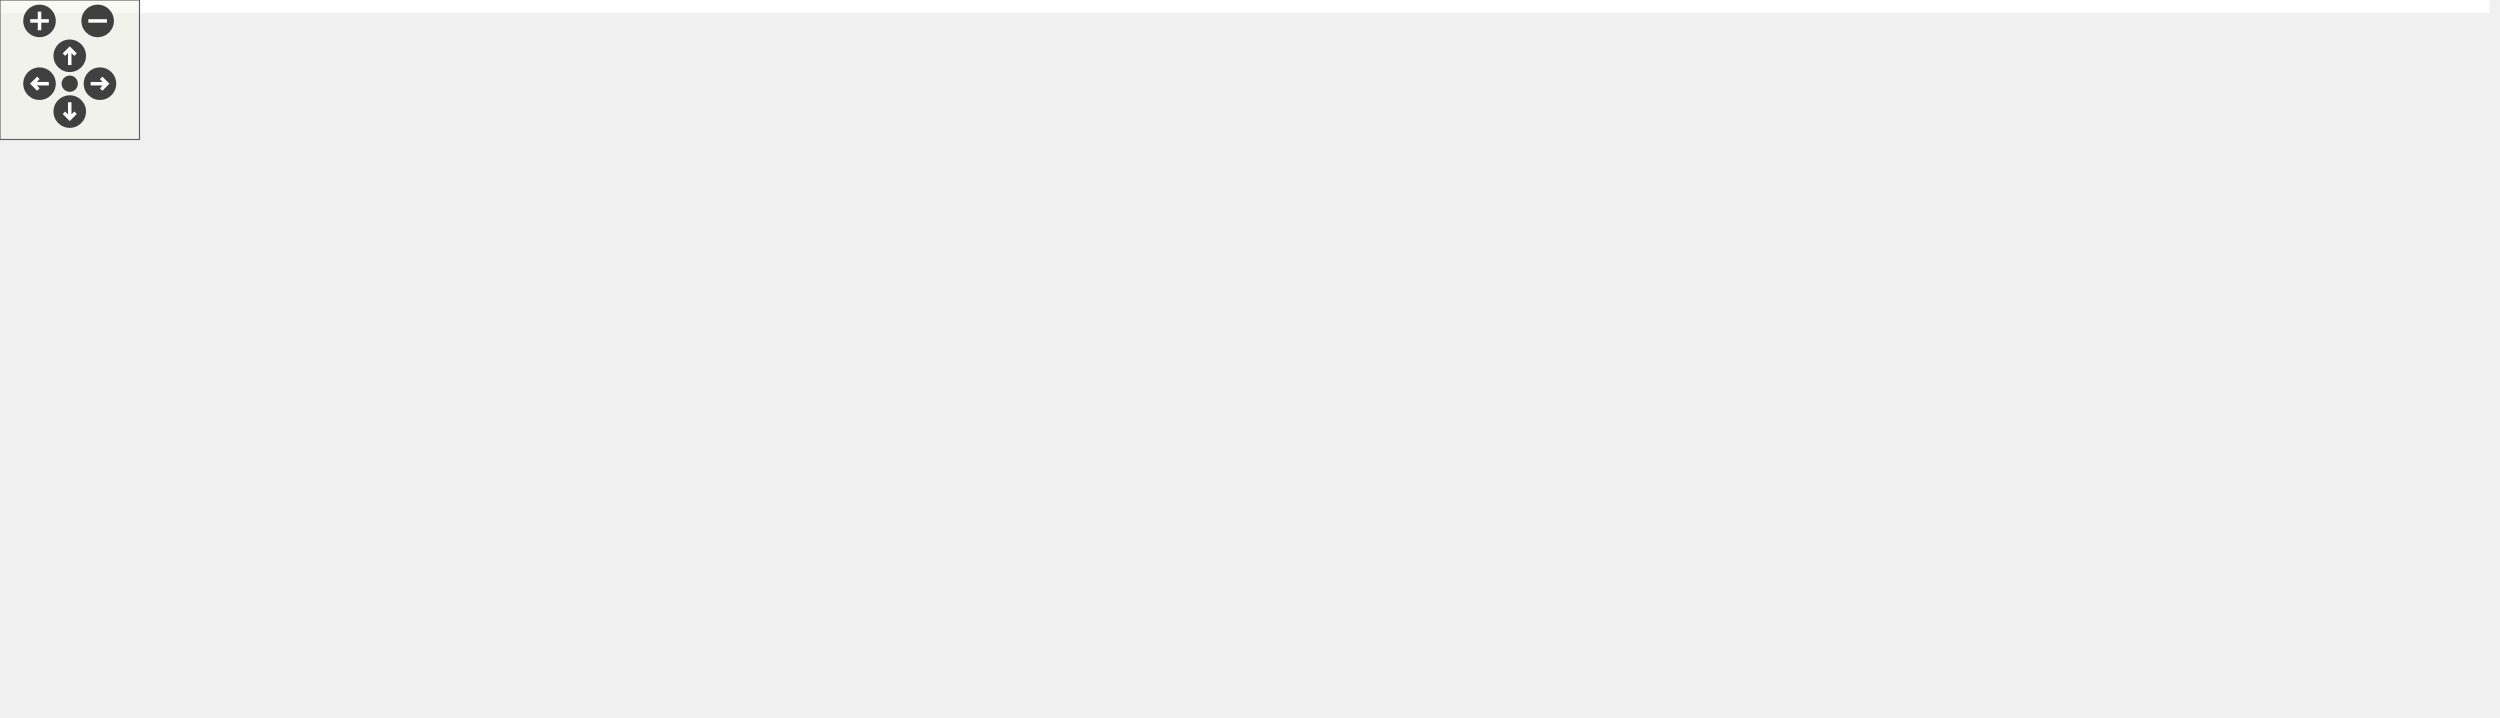
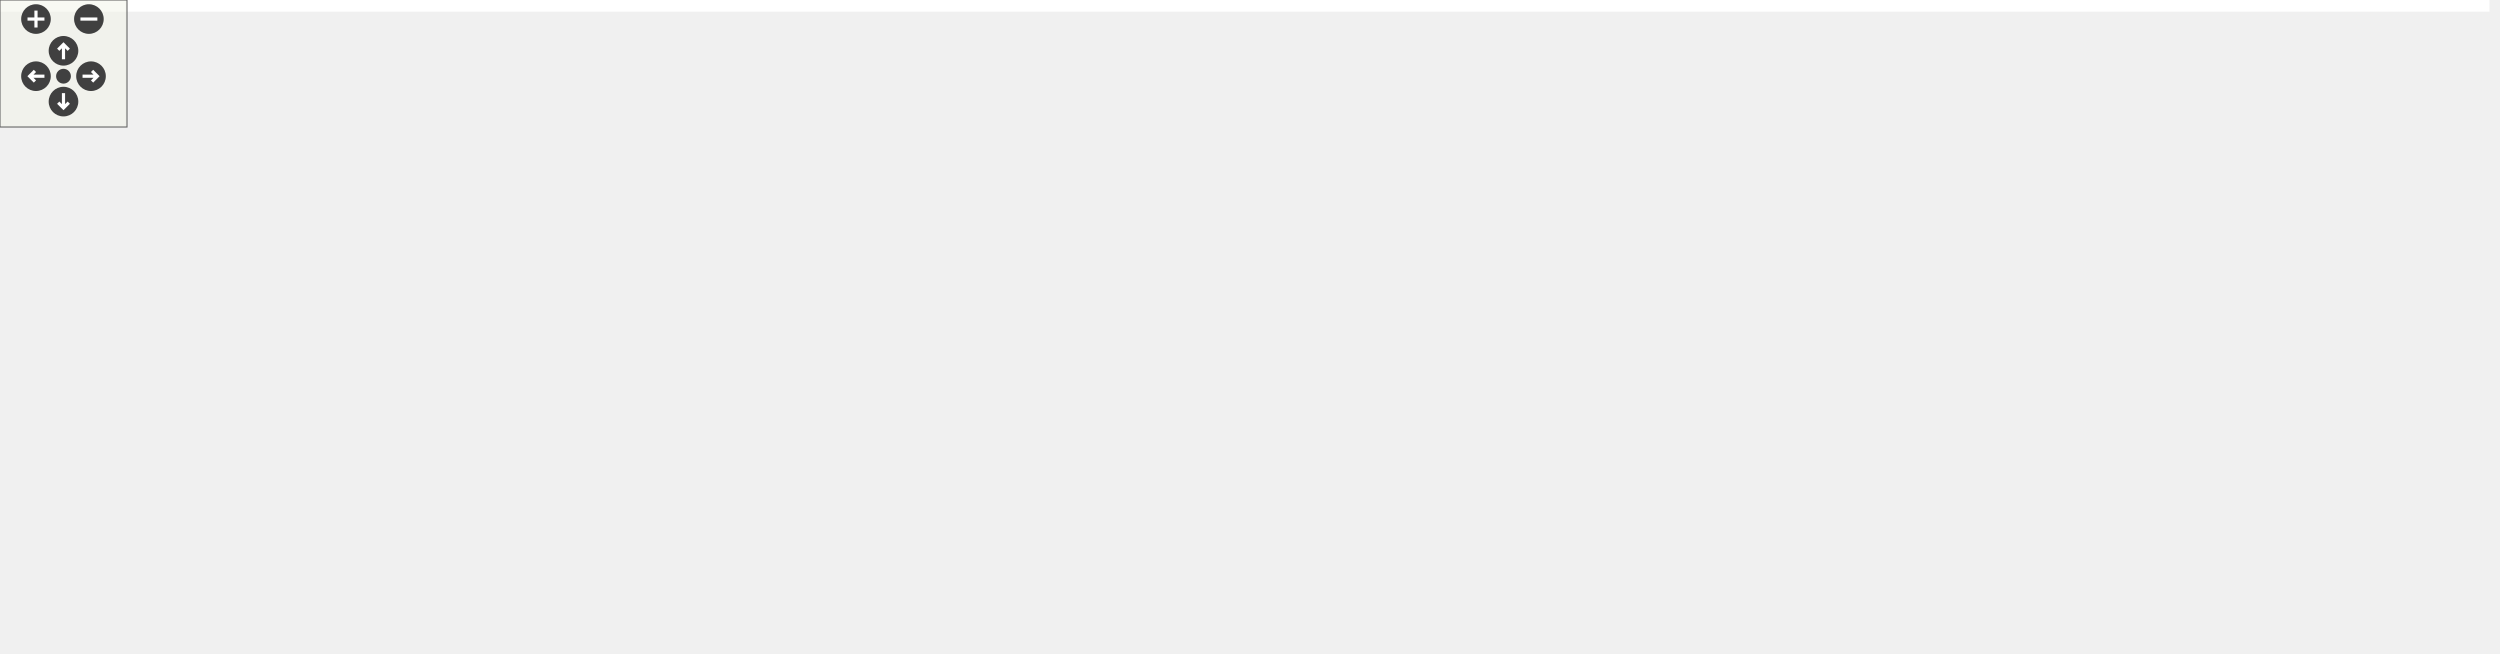
<svg xmlns="http://www.w3.org/2000/svg" xmlns:xlink="http://www.w3.org/1999/xlink" id="main" version="1.1" xml:space="preserve">
  <defs>
    <circle id="rim" cx="0" cy="0" r="7" />
    <circle id="rim2" cx="0" cy="0" r="3.5" />
    <g id="zoomPlus">
      <use xlink:href="#rim" fill="#404040">
        <set attributeName="fill" to="#808080" begin="zoomplus.mouseover" end="zoomplus.mouseout" />
      </use>
      <path d="M-4,0h8M0,-4v8" fill="none" stroke="white" stroke-width="1.5" pointer-events="none" />
    </g>
    <g id="zoomMin">
      <use xlink:href="#rim" fill="#404040">
        <set attributeName="fill" to="#808080" begin="zoomminus.mouseover" end="zoomminus.mouseout" />
      </use>
      <path d="M-4,0h8" fill="none" stroke="white" stroke-width="1.5" pointer-events="none" />
    </g>
    <g id="dirArrow">
      <path fill="none" stroke="white" stroke-width="1.5" d="M0,-3.0v7 M-2.5,-0.5L0,-3.0L2.5,-0.5" />
    </g>
    <g id="resetDef">
      <use xlink:href="#rim2" fill="#404040">
        <set attributeName="fill" to="#808080" begin="reset.mouseover" end="reset.mouseout" />
      </use>
    </g>
  </defs>
  <svg id="graph" class="graph">
    <g id="viewport">
-       <polygon fill="white" stroke="white" points="-4,5 -4,-248 1070.39,-248 1070.39,5 -4,5" />
+       <polygon fill="white" stroke="white" points="-4,5 -4,-248 1176,-248 1176,5 -4,5" />
      <g id="node1" class="node">
        <polygon fill="#bfbfbf" stroke="black" points="372.5,-224.5 372.5,-243.5 457.5,-243.5 457.5,-224.5 372.5,-224.5" />
        <text text-anchor="middle" x="415" y="-231.5" font-family="Helvetica,sans-Serif" font-size="10.00">include/kernel.h</text>
      </g>
      <g id="node3" class="node">
        <polygon fill="white" stroke="#bfbfbf" points="0,-168.5 0,-187.5 44,-187.5 44,-168.5 0,-168.5" />
        <text text-anchor="middle" x="22" y="-175.5" font-family="Helvetica,sans-Serif" font-size="10.00">vector</text>
      </g>
      <g id="edge2" class="edge">
        <path fill="none" stroke="midnightblue" d="M372.287,-229.902C306.071,-224.618 174.578,-212.21 54.356,-187.988" />
        <polygon fill="midnightblue" stroke="midnightblue" points="54.744,-184.495 44.245,-185.917 53.339,-191.352 54.744,-184.495" />
      </g>
      <g id="node5" class="node">
        <polygon fill="white" stroke="#bfbfbf" points="62,-168.5 62,-187.5 106,-187.5 106,-168.5 62,-168.5" />
        <text text-anchor="middle" x="84" y="-175.5" font-family="Helvetica,sans-Serif" font-size="10.00">fcntl.h</text>
      </g>
      <g id="edge4" class="edge">
        <path fill="none" stroke="midnightblue" d="M372.444,-228.433C315.94,-221.971 212.931,-208.809 116.201,-188.018" />
        <polygon fill="midnightblue" stroke="midnightblue" points="116.776,-184.561 106.26,-185.849 115.284,-191.4 116.776,-184.561" />
      </g>
      <g id="node7" class="node">
        <polygon fill="white" stroke="#bfbfbf" points="124,-168.5 124,-187.5 192,-187.5 192,-168.5 124,-168.5" />
        <text text-anchor="middle" x="158" y="-175.5" font-family="Helvetica,sans-Serif" font-size="10.00">sys/types.h</text>
      </g>
      <g id="edge6" class="edge">
        <path fill="none" stroke="midnightblue" d="M374.278,-224.444C327.369,-214.587 250.565,-198.45 202.225,-188.293" />
        <polygon fill="midnightblue" stroke="midnightblue" points="202.869,-184.851 192.363,-186.22 201.43,-191.702 202.869,-184.851" />
      </g>
      <g id="node9" class="node">
        <polygon fill="white" stroke="#bfbfbf" points="210,-168.5 210,-187.5 270,-187.5 270,-168.5 210,-168.5" />
        <text text-anchor="middle" x="240" y="-175.5" font-family="Helvetica,sans-Serif" font-size="10.00">sys/stat.h</text>
      </g>
      <g id="edge8" class="edge">
        <path fill="none" stroke="midnightblue" d="M387.271,-224.444C357.574,-215.28 310.284,-200.688 277.331,-190.519" />
        <polygon fill="midnightblue" stroke="midnightblue" points="278.187,-187.121 267.6,-187.516 276.123,-193.809 278.187,-187.121" />
      </g>
      <g id="node11" class="node">
        <a xlink:href="../../dc/da7/cpu_8h.xhtml" target="_top" xlink:title="cpu.h">
-           <polygon fill="white" stroke="black" points="939.5,-168.5 939.5,-187.5 980.5,-187.5 980.5,-168.5 939.5,-168.5" />
-           <text text-anchor="middle" x="960" y="-175.5" font-family="Helvetica,sans-Serif" font-size="10.00">cpu.h</text>
+           <polygon fill="white" stroke="black" points="695.5,-168.5 695.5,-187.5 736.5,-187.5 736.5,-168.5 695.5,-168.5" />
+           <text text-anchor="middle" x="716" y="-175.5" font-family="Helvetica,sans-Serif" font-size="10.00">cpu.h</text>
        </a>
      </g>
      <g id="edge10" class="edge">
-         <path fill="none" stroke="midnightblue" d="M457.562,-229.073C539.285,-221.488 723.838,-204.143 879,-188 895.534,-186.28 913.951,-184.243 929.042,-182.542" />
-         <polygon fill="midnightblue" stroke="midnightblue" points="929.825,-185.976 939.367,-181.373 929.037,-179.021 929.825,-185.976" />
+         <path fill="none" stroke="midnightblue" d="M457.574,-227.634C509.235,-220.747 599.107,-207.567 685.469,-187.853" />
+         <polygon fill="midnightblue" stroke="midnightblue" points="686.483,-191.21 695.435,-185.544 684.904,-184.391 686.483,-191.21" />
      </g>
      <g id="node21" class="node">
        <a xlink:href="../../d7/d59/char__device_8h.xhtml" target="_top" xlink:title="devices/char_device.h">
          <polygon fill="white" stroke="black" points="426,-168.5 426,-187.5 540,-187.5 540,-168.5 426,-168.5" />
          <text text-anchor="middle" x="483" y="-175.5" font-family="Helvetica,sans-Serif" font-size="10.00">devices/char_device.h</text>
        </a>
      </g>
      <g id="edge20" class="edge">
        <path fill="none" stroke="midnightblue" d="M425.925,-224.324C436.175,-216.185 451.721,-203.839 464.001,-194.087" />
        <polygon fill="midnightblue" stroke="midnightblue" points="466.221,-196.794 471.876,-187.834 461.868,-191.312 466.221,-196.794" />
      </g>
      <g id="node29" class="node">
        <a xlink:href="../../db/d9a/block__device_8h.xhtml" target="_top" xlink:title="devices/block_device.h">
+           <polygon fill="white" stroke="black" points="288.5,-168.5 288.5,-187.5 407.5,-187.5 407.5,-168.5 288.5,-168.5" />
+           <text text-anchor="middle" x="348" y="-175.5" font-family="Helvetica,sans-Serif" font-size="10.00">devices/block_device.h</text>
+         </a>
+       </g>
+       <g id="edge28" class="edge">
+         <path fill="none" stroke="midnightblue" d="M404.235,-224.324C394.234,-216.263 379.113,-204.077 367.07,-194.369" />
+         <polygon fill="midnightblue" stroke="midnightblue" points="368.943,-191.384 358.961,-187.834 364.55,-196.834 368.943,-191.384" />
+       </g>
+       <g id="node32" class="node">
+         <a xlink:href="../../df/d8f/clock__device_8h.xhtml" target="_top" xlink:title="devices/clock_device.h">
          <polygon fill="white" stroke="black" points="558.5,-168.5 558.5,-187.5 677.5,-187.5 677.5,-168.5 558.5,-168.5" />
-           <text text-anchor="middle" x="618" y="-175.5" font-family="Helvetica,sans-Serif" font-size="10.00">devices/block_device.h</text>
-         </a>
-       </g>
-       <g id="edge28" class="edge">
+           <text text-anchor="middle" x="618" y="-175.5" font-family="Helvetica,sans-Serif" font-size="10.00">devices/clock_device.h</text>
+         </a>
+       </g>
+       <g id="edge32" class="edge">
        <path fill="none" stroke="midnightblue" d="M447.166,-224.444C482.059,-215.162 537.893,-200.309 576.171,-190.127" />
        <polygon fill="midnightblue" stroke="midnightblue" points="577.22,-193.47 585.985,-187.516 575.421,-186.705 577.22,-193.47" />
      </g>
-       <g id="node32" class="node">
-         <a xlink:href="../../df/d8f/clock__device_8h.xhtml" target="_top" xlink:title="devices/clock_device.h">
-           <polygon fill="white" stroke="black" points="288.5,-168.5 288.5,-187.5 407.5,-187.5 407.5,-168.5 288.5,-168.5" />
-           <text text-anchor="middle" x="348" y="-175.5" font-family="Helvetica,sans-Serif" font-size="10.00">devices/clock_device.h</text>
-         </a>
-       </g>
-       <g id="edge32" class="edge">
-         <path fill="none" stroke="midnightblue" d="M404.235,-224.324C394.234,-216.263 379.113,-204.077 367.07,-194.369" />
-         <polygon fill="midnightblue" stroke="midnightblue" points="368.943,-191.384 358.961,-187.834 364.55,-196.834 368.943,-191.384" />
-       </g>
      <g id="node41" class="node">
        <a xlink:href="../../df/db9/id_8h_source.xhtml" target="_top" xlink:title="utility/id.h">
-           <polygon fill="white" stroke="black" points="695.5,-168.5 695.5,-187.5 754.5,-187.5 754.5,-168.5 695.5,-168.5" />
-           <text text-anchor="middle" x="725" y="-175.5" font-family="Helvetica,sans-Serif" font-size="10.00">utility/id.h</text>
+           <polygon fill="white" stroke="black" points="867.5,-112.5 867.5,-131.5 926.5,-131.5 926.5,-112.5 867.5,-112.5" />
+           <text text-anchor="middle" x="897" y="-119.5" font-family="Helvetica,sans-Serif" font-size="10.00">utility/id.h</text>
        </a>
      </g>
      <g id="edge42" class="edge">
-         <path fill="none" stroke="midnightblue" d="M457.862,-226.726C509.423,-218.992 598.821,-204.991 685.253,-188.043" />
-         <polygon fill="midnightblue" stroke="midnightblue" points="686.099,-191.444 695.231,-186.071 684.742,-184.577 686.099,-191.444" />
+         <path fill="none" stroke="midnightblue" d="M457.666,-230.842C521.271,-226.811 644.268,-215.858 745,-188 791.475,-175.147 842.415,-151.169 871.944,-136.203" />
+         <polygon fill="midnightblue" stroke="midnightblue" points="873.802,-139.184 881.099,-131.503 870.605,-132.957 873.802,-139.184" />
      </g>
      <g id="node49" class="node">
        <a xlink:href="../../db/d41/fcfs_8h_source.xhtml" target="_top" xlink:title="scheduler/fcfs.h">
-           <polygon fill="white" stroke="black" points="784,-168.5 784,-187.5 870,-187.5 870,-168.5 784,-168.5" />
-           <text text-anchor="middle" x="827" y="-175.5" font-family="Helvetica,sans-Serif" font-size="10.00">scheduler/fcfs.h</text>
+           <polygon fill="white" stroke="black" points="854,-168.5 854,-187.5 940,-187.5 940,-168.5 854,-168.5" />
+           <text text-anchor="middle" x="897" y="-175.5" font-family="Helvetica,sans-Serif" font-size="10.00">scheduler/fcfs.h</text>
        </a>
      </g>
      <g id="edge52" class="edge">
-         <path fill="none" stroke="midnightblue" d="M457.609,-227.645C523.231,-219.363 652.971,-202.85 763,-188 766.603,-187.514 770.32,-187.006 774.064,-186.491" />
-         <polygon fill="midnightblue" stroke="midnightblue" points="774.552,-189.957 783.976,-185.117 773.591,-183.023 774.552,-189.957" />
+         <path fill="none" stroke="midnightblue" d="M457.774,-228.208C545.915,-218.333 747.556,-195.743 843.877,-184.952" />
+         <polygon fill="midnightblue" stroke="midnightblue" points="844.428,-188.412 853.976,-183.82 843.648,-181.455 844.428,-188.412" />
      </g>
      <g id="node13" class="node">
-         <polygon fill="white" stroke="#bfbfbf" points="742.5,-112.5 742.5,-131.5 785.5,-131.5 785.5,-112.5 742.5,-112.5" />
-         <text text-anchor="middle" x="764" y="-119.5" font-family="Helvetica,sans-Serif" font-size="10.00">cstdio</text>
+         <polygon fill="white" stroke="#bfbfbf" points="752.5,-56.5 752.5,-75.5 795.5,-75.5 795.5,-56.5 752.5,-56.5" />
+         <text text-anchor="middle" x="774" y="-63.5" font-family="Helvetica,sans-Serif" font-size="10.00">cstdio</text>
      </g>
      <g id="edge12" class="edge">
-         <path fill="none" stroke="midnightblue" d="M939.391,-171.495C909.78,-163.561 853.252,-148.322 795.347,-132.063" />
-         <polygon fill="midnightblue" stroke="midnightblue" points="796.242,-128.679 785.667,-129.339 794.345,-135.417 796.242,-128.679" />
+         <path fill="none" stroke="midnightblue" d="M715.409,-168.45C714.887,-155.47 715.375,-130.365 725,-112 731.303,-99.973 742.151,-89.502 752.04,-81.695" />
+         <polygon fill="midnightblue" stroke="midnightblue" points="754.39,-84.31 760.345,-75.547 750.225,-78.684 754.39,-84.31" />
      </g>
      <g id="node15" class="node">
-         <polygon fill="white" stroke="#bfbfbf" points="1004.5,-112.5 1004.5,-131.5 1049.5,-131.5 1049.5,-112.5 1004.5,-112.5" />
-         <text text-anchor="middle" x="1027" y="-119.5" font-family="Helvetica,sans-Serif" font-size="10.00">cstdlib</text>
+         <polygon fill="white" stroke="#bfbfbf" points="733.5,-112.5 733.5,-131.5 778.5,-131.5 778.5,-112.5 733.5,-112.5" />
+         <text text-anchor="middle" x="756" y="-119.5" font-family="Helvetica,sans-Serif" font-size="10.00">cstdlib</text>
      </g>
      <g id="edge14" class="edge">
-         <path fill="none" stroke="midnightblue" d="M970.765,-168.324C980.766,-160.263 995.887,-148.077 1007.93,-138.369" />
-         <polygon fill="midnightblue" stroke="midnightblue" points="1010.45,-140.834 1016.04,-131.834 1006.06,-135.384 1010.45,-140.834" />
+         <path fill="none" stroke="midnightblue" d="M722.605,-168.083C728.255,-160.455 736.545,-149.264 743.451,-139.941" />
+         <polygon fill="midnightblue" stroke="midnightblue" points="746.378,-141.87 749.518,-131.751 740.753,-137.703 746.378,-141.87" />
      </g>
      <g id="node17" class="node">
-         <polygon fill="white" stroke="#bfbfbf" points="934,-112.5 934,-131.5 986,-131.5 986,-112.5 934,-112.5" />
-         <text text-anchor="middle" x="960" y="-119.5" font-family="Helvetica,sans-Serif" font-size="10.00">assert.h</text>
+         <polygon fill="white" stroke="#bfbfbf" points="797,-112.5 797,-131.5 849,-131.5 849,-112.5 797,-112.5" />
+         <text text-anchor="middle" x="823" y="-119.5" font-family="Helvetica,sans-Serif" font-size="10.00">assert.h</text>
      </g>
      <g id="edge16" class="edge">
-         <path fill="none" stroke="midnightblue" d="M960,-168.083C960,-161.006 960,-150.861 960,-141.986" />
-         <polygon fill="midnightblue" stroke="midnightblue" points="963.5,-141.751 960,-131.751 956.5,-141.751 963.5,-141.751" />
+         <path fill="none" stroke="midnightblue" d="M733.191,-168.324C750.351,-159.664 776.946,-146.242 796.747,-136.249" />
+         <polygon fill="midnightblue" stroke="midnightblue" points="798.501,-139.285 805.851,-131.655 795.347,-133.035 798.501,-139.285" />
      </g>
      <g id="node19" class="node">
-         <polygon fill="white" stroke="#bfbfbf" points="979.5,-0.5 979.5,-19.5 1038.5,-19.5 1038.5,-0.5 979.5,-0.5" />
-         <text text-anchor="middle" x="1009" y="-7.5" font-family="Helvetica,sans-Serif" font-size="10.00">inttypes.h</text>
+         <polygon fill="white" stroke="#bfbfbf" points="838.5,-0.5 838.5,-19.5 897.5,-19.5 897.5,-0.5 838.5,-0.5" />
+         <text text-anchor="middle" x="868" y="-7.5" font-family="Helvetica,sans-Serif" font-size="10.00">inttypes.h</text>
      </g>
      <g id="edge18" class="edge">
-         <path fill="none" stroke="midnightblue" d="M980.761,-174.09C1004.12,-169.583 1041.02,-158.477 1058,-132 1080.11,-97.525 1046.59,-51.434 1024.96,-27.301" />
-         <polygon fill="midnightblue" stroke="midnightblue" points="1027.3,-24.669 1017.92,-19.736 1022.17,-29.44 1027.3,-24.669" />
+         <path fill="none" stroke="midnightblue" d="M715.503,-168.377C715.007,-159.322 714.281,-144.666 714,-132 713.803,-123.113 711.836,-120.621 714,-112 720.873,-84.614 722.653,-74.481 744,-56 767.845,-35.356 801.921,-23.901 828.319,-17.722" />
+         <polygon fill="midnightblue" stroke="midnightblue" points="829.357,-21.078 838.384,-15.531 827.868,-14.238 829.357,-21.078" />
      </g>
      <g id="node23" class="node">
        <a xlink:href="../../d0/d8f/abstract__device_8h_source.xhtml" target="_top" xlink:title="devices/abstract_device.h">
-           <polygon fill="white" stroke="black" points="410.5,-112.5 410.5,-131.5 541.5,-131.5 541.5,-112.5 410.5,-112.5" />
-           <text text-anchor="middle" x="476" y="-119.5" font-family="Helvetica,sans-Serif" font-size="10.00">devices/abstract_device.h</text>
+           <polygon fill="white" stroke="black" points="340.5,-112.5 340.5,-131.5 471.5,-131.5 471.5,-112.5 340.5,-112.5" />
+           <text text-anchor="middle" x="406" y="-119.5" font-family="Helvetica,sans-Serif" font-size="10.00">devices/abstract_device.h</text>
        </a>
      </g>
      <g id="edge22" class="edge">
-         <path fill="none" stroke="midnightblue" d="M481.844,-168.083C480.916,-160.927 479.582,-150.635 478.423,-141.691" />
-         <polygon fill="midnightblue" stroke="midnightblue" points="481.891,-141.218 477.134,-131.751 474.949,-142.118 481.891,-141.218" />
+         <path fill="none" stroke="midnightblue" d="M470.629,-168.324C458.842,-160.058 440.868,-147.453 426.864,-137.632" />
+         <polygon fill="midnightblue" stroke="midnightblue" points="428.538,-134.531 418.341,-131.655 424.518,-140.262 428.538,-134.531" />
      </g>
      <g id="node25" class="node">
-         <polygon fill="white" stroke="#bfbfbf" points="421,-56.5 421,-75.5 465,-75.5 465,-56.5 421,-56.5" />
-         <text text-anchor="middle" x="443" y="-63.5" font-family="Helvetica,sans-Serif" font-size="10.00">time.h</text>
+         <polygon fill="white" stroke="#bfbfbf" points="417,-56.5 417,-75.5 461,-75.5 461,-56.5 417,-56.5" />
+         <text text-anchor="middle" x="439" y="-63.5" font-family="Helvetica,sans-Serif" font-size="10.00">time.h</text>
      </g>
      <g id="edge24" class="edge">
-         <path fill="none" stroke="midnightblue" d="M470.551,-112.083C465.986,-104.613 459.332,-93.724 453.707,-84.52" />
-         <polygon fill="midnightblue" stroke="midnightblue" points="456.549,-82.459 448.348,-75.751 450.576,-86.109 456.549,-82.459" />
+         <path fill="none" stroke="midnightblue" d="M411.449,-112.083C416.014,-104.613 422.668,-93.724 428.293,-84.52" />
+         <polygon fill="midnightblue" stroke="midnightblue" points="431.424,-86.109 433.652,-75.751 425.451,-82.459 431.424,-86.109" />
      </g>
      <g id="node27" class="node">
-         <polygon fill="white" stroke="#bfbfbf" points="483,-56.5 483,-75.5 533,-75.5 533,-56.5 483,-56.5" />
-         <text text-anchor="middle" x="508" y="-63.5" font-family="Helvetica,sans-Serif" font-size="10.00">signal.h</text>
+         <polygon fill="white" stroke="#bfbfbf" points="349,-56.5 349,-75.5 399,-75.5 399,-56.5 349,-56.5" />
+         <text text-anchor="middle" x="374" y="-63.5" font-family="Helvetica,sans-Serif" font-size="10.00">signal.h</text>
      </g>
      <g id="edge26" class="edge">
-         <path fill="none" stroke="midnightblue" d="M481.284,-112.083C485.711,-104.613 492.163,-93.724 497.618,-84.52" />
-         <polygon fill="midnightblue" stroke="midnightblue" points="500.727,-86.138 502.814,-75.751 494.705,-82.57 500.727,-86.138" />
+         <path fill="none" stroke="midnightblue" d="M400.716,-112.083C396.289,-104.613 389.837,-93.724 384.382,-84.52" />
+         <polygon fill="midnightblue" stroke="midnightblue" points="387.295,-82.57 379.186,-75.751 381.273,-86.138 387.295,-82.57" />
      </g>
      <g id="edge30" class="edge">
-         <path fill="none" stroke="midnightblue" d="M595.5,-168.444C571.923,-159.478 534.678,-145.314 508.036,-135.183" />
-         <polygon fill="midnightblue" stroke="midnightblue" points="508.986,-131.8 498.395,-131.516 506.498,-138.342 508.986,-131.8" />
+         <path fill="none" stroke="midnightblue" d="M357.319,-168.324C365.893,-160.341 378.812,-148.313 389.188,-138.653" />
+         <polygon fill="midnightblue" stroke="midnightblue" points="391.578,-141.21 396.512,-131.834 386.808,-136.086 391.578,-141.21" />
      </g>
      <g id="edge40" class="edge">
-         <path fill="none" stroke="midnightblue" d="M368.282,-168.444C389.347,-159.557 422.517,-145.563 446.486,-135.451" />
-         <polygon fill="midnightblue" stroke="midnightblue" points="447.96,-138.628 455.813,-131.516 445.239,-132.179 447.96,-138.628" />
+         <path fill="none" stroke="midnightblue" d="M584.408,-168.444C547.813,-159.122 489.162,-144.183 449.174,-133.997" />
+         <polygon fill="midnightblue" stroke="midnightblue" points="449.989,-130.593 439.435,-131.516 448.261,-137.377 449.989,-130.593" />
      </g>
      <g id="node34" class="node">
-         <polygon fill="white" stroke="#bfbfbf" points="331.5,-112.5 331.5,-131.5 378.5,-131.5 378.5,-112.5 331.5,-112.5" />
-         <text text-anchor="middle" x="355" y="-119.5" font-family="Helvetica,sans-Serif" font-size="10.00">errno.h</text>
+         <polygon fill="white" stroke="#bfbfbf" points="489.5,-112.5 489.5,-131.5 536.5,-131.5 536.5,-112.5 489.5,-112.5" />
+         <text text-anchor="middle" x="513" y="-119.5" font-family="Helvetica,sans-Serif" font-size="10.00">errno.h</text>
      </g>
      <g id="edge34" class="edge">
-         <path fill="none" stroke="midnightblue" d="M349.156,-168.083C350.084,-160.927 351.418,-150.635 352.577,-141.691" />
-         <polygon fill="midnightblue" stroke="midnightblue" points="356.051,-142.118 353.866,-131.751 349.109,-141.218 356.051,-142.118" />
+         <path fill="none" stroke="midnightblue" d="M601.13,-168.324C584.291,-159.664 558.193,-146.242 538.762,-136.249" />
+         <polygon fill="midnightblue" stroke="midnightblue" points="540.322,-133.116 529.828,-131.655 537.12,-139.341 540.322,-133.116" />
      </g>
      <g id="node36" class="node">
-         <polygon fill="white" stroke="#bfbfbf" points="267,-112.5 267,-131.5 313,-131.5 313,-112.5 267,-112.5" />
-         <text text-anchor="middle" x="290" y="-119.5" font-family="Helvetica,sans-Serif" font-size="10.00">cstring</text>
+         <polygon fill="white" stroke="#bfbfbf" points="555,-112.5 555,-131.5 601,-131.5 601,-112.5 555,-112.5" />
+         <text text-anchor="middle" x="578" y="-119.5" font-family="Helvetica,sans-Serif" font-size="10.00">cstring</text>
      </g>
      <g id="edge36" class="edge">
-         <path fill="none" stroke="midnightblue" d="M338.681,-168.324C330.107,-160.341 317.188,-148.313 306.812,-138.653" />
-         <polygon fill="midnightblue" stroke="midnightblue" points="309.192,-136.086 299.488,-131.834 304.422,-141.21 309.192,-136.086" />
+         <path fill="none" stroke="midnightblue" d="M611.395,-168.083C605.745,-160.455 597.455,-149.264 590.549,-139.941" />
+         <polygon fill="midnightblue" stroke="midnightblue" points="593.247,-137.703 584.482,-131.751 587.622,-141.87 593.247,-137.703" />
      </g>
      <g id="node38" class="node">
-         <polygon fill="white" stroke="#bfbfbf" points="559.5,-112.5 559.5,-131.5 600.5,-131.5 600.5,-112.5 559.5,-112.5" />
-         <text text-anchor="middle" x="580" y="-119.5" font-family="Helvetica,sans-Serif" font-size="10.00">string</text>
+         <polygon fill="white" stroke="#bfbfbf" points="597.5,-56.5 597.5,-75.5 638.5,-75.5 638.5,-56.5 597.5,-56.5" />
+         <text text-anchor="middle" x="618" y="-63.5" font-family="Helvetica,sans-Serif" font-size="10.00">string</text>
      </g>
      <g id="edge38" class="edge">
-         <path fill="none" stroke="midnightblue" d="M390.384,-168.488C429.322,-160.461 488.821,-147.674 549.631,-131.944" />
-         <polygon fill="midnightblue" stroke="midnightblue" points="550.607,-135.306 559.398,-129.394 548.839,-128.533 550.607,-135.306" />
+         <path fill="none" stroke="midnightblue" d="M618,-168.368C618,-150.617 618,-109.666 618,-85.597" />
+         <polygon fill="midnightblue" stroke="midnightblue" points="621.5,-85.591 618,-75.591 614.5,-85.591 621.5,-85.591" />
      </g>
      <g id="edge44" class="edge">
-         <path fill="none" stroke="midnightblue" d="M731.44,-168.083C736.949,-160.455 745.031,-149.264 751.765,-139.941" />
-         <polygon fill="midnightblue" stroke="midnightblue" points="754.662,-141.907 757.68,-131.751 748.987,-137.809 754.662,-141.907" />
+         <path fill="none" stroke="midnightblue" d="M877.51,-112.444C857.358,-103.596 825.677,-89.688 802.669,-79.587" />
+         <polygon fill="midnightblue" stroke="midnightblue" points="803.962,-76.332 793.399,-75.516 801.148,-82.741 803.962,-76.332" />
      </g>
      <g id="edge48" class="edge">
-         <path fill="none" stroke="midnightblue" d="M702.024,-168.444C677.132,-159.173 637.319,-144.346 609.981,-134.165" />
-         <polygon fill="midnightblue" stroke="midnightblue" points="611.117,-130.853 600.524,-130.643 608.673,-137.413 611.117,-130.853" />
+         <path fill="none" stroke="midnightblue" d="M867.218,-113.993C864.109,-113.302 860.993,-112.626 858,-112 782.931,-96.307 694.108,-80.322 648.458,-72.293" />
+         <polygon fill="midnightblue" stroke="midnightblue" points="649.057,-68.845 638.603,-70.566 647.849,-75.74 649.057,-68.845" />
      </g>
      <g id="node44" class="node">
-         <polygon fill="white" stroke="#bfbfbf" points="618.5,-112.5 618.5,-131.5 663.5,-131.5 663.5,-112.5 618.5,-112.5" />
-         <text text-anchor="middle" x="641" y="-119.5" font-family="Helvetica,sans-Serif" font-size="10.00">climits</text>
+         <polygon fill="white" stroke="#bfbfbf" points="870.5,-56.5 870.5,-75.5 915.5,-75.5 915.5,-56.5 870.5,-56.5" />
+         <text text-anchor="middle" x="893" y="-63.5" font-family="Helvetica,sans-Serif" font-size="10.00">climits</text>
      </g>
      <g id="edge46" class="edge">
-         <path fill="none" stroke="midnightblue" d="M711.504,-168.324C698.4,-159.9 678.288,-146.971 662.893,-137.074" />
-         <polygon fill="midnightblue" stroke="midnightblue" points="664.767,-134.118 654.463,-131.655 660.982,-140.006 664.767,-134.118" />
+         <path fill="none" stroke="midnightblue" d="M896.339,-112.083C895.815,-105.006 895.064,-94.861 894.406,-85.987" />
+         <polygon fill="midnightblue" stroke="midnightblue" points="897.877,-85.465 893.648,-75.751 890.897,-85.982 897.877,-85.465" />
      </g>
      <g id="node47" class="node">
-         <polygon fill="white" stroke="#bfbfbf" points="681.5,-112.5 681.5,-131.5 724.5,-131.5 724.5,-112.5 681.5,-112.5" />
-         <text text-anchor="middle" x="703" y="-119.5" font-family="Helvetica,sans-Serif" font-size="10.00">queue</text>
+         <polygon fill="white" stroke="#bfbfbf" points="933.5,-56.5 933.5,-75.5 976.5,-75.5 976.5,-56.5 933.5,-56.5" />
+         <text text-anchor="middle" x="955" y="-63.5" font-family="Helvetica,sans-Serif" font-size="10.00">queue</text>
      </g>
      <g id="edge50" class="edge">
-         <path fill="none" stroke="midnightblue" d="M721.367,-168.083C718.388,-160.77 714.074,-150.181 710.375,-141.103" />
-         <polygon fill="midnightblue" stroke="midnightblue" points="713.58,-139.691 706.565,-131.751 707.097,-142.333 713.58,-139.691" />
+         <path fill="none" stroke="midnightblue" d="M906.319,-112.324C914.893,-104.341 927.812,-92.313 938.188,-82.653" />
+         <polygon fill="midnightblue" stroke="midnightblue" points="940.578,-85.21 945.512,-75.834 935.808,-80.087 940.578,-85.21" />
+       </g>
+       <g id="edge54" class="edge">
+         <path fill="none" stroke="midnightblue" d="M874.658,-168.444C851.247,-159.478 814.264,-145.314 787.81,-135.183" />
+         <polygon fill="midnightblue" stroke="midnightblue" points="788.828,-131.824 778.237,-131.516 786.324,-138.361 788.828,-131.824" />
+       </g>
+       <g id="edge58" class="edge">
+         <path fill="none" stroke="midnightblue" d="M885.111,-168.324C873.85,-160.107 856.713,-147.602 843.291,-137.807" />
+         <polygon fill="midnightblue" stroke="midnightblue" points="845.247,-134.901 835.106,-131.834 841.12,-140.556 845.247,-134.901" />
+       </g>
+       <g id="edge68" class="edge">
+         <path fill="none" stroke="midnightblue" d="M897,-168.083C897,-161.006 897,-150.861 897,-141.986" />
+         <polygon fill="midnightblue" stroke="midnightblue" points="900.5,-141.751 897,-131.751 893.5,-141.751 900.5,-141.751" />
      </g>
      <g id="edge56" class="edge">
-         <path fill="none" stroke="midnightblue" d="M848.074,-168.444C870.06,-159.517 904.734,-145.439 929.664,-135.317" />
-         <polygon fill="midnightblue" stroke="midnightblue" points="931.076,-138.521 939.024,-131.516 928.442,-132.035 931.076,-138.521" />
-       </g>
-       <g id="edge54" class="edge">
-         <path fill="none" stroke="midnightblue" d="M807.352,-168.444C787.035,-159.596 755.097,-145.687 731.902,-135.586" />
-         <polygon fill="midnightblue" stroke="midnightblue" points="733.122,-132.3 722.556,-131.516 730.327,-138.718 733.122,-132.3" />
-       </g>
-       <g id="node53" class="node">
+         <path fill="none" stroke="midnightblue" d="M906.038,-168.499C914.596,-159.997 927.256,-146.179 935,-132 942.958,-117.428 948.208,-99.252 951.324,-85.828" />
+         <polygon fill="midnightblue" stroke="midnightblue" points="954.789,-86.363 953.452,-75.853 947.943,-84.903 954.789,-86.363" />
+       </g>
+       <g id="node54" class="node">
+         <polygon fill="white" stroke="#bfbfbf" points="983.5,-112.5 983.5,-131.5 1040.5,-131.5 1040.5,-112.5 983.5,-112.5" />
+         <text text-anchor="middle" x="1012" y="-119.5" font-family="Helvetica,sans-Serif" font-size="10.00">pthread.h</text>
+       </g>
+       <g id="edge60" class="edge">
+         <path fill="none" stroke="midnightblue" d="M915.222,-168.444C933.896,-159.675 963.156,-145.935 984.617,-135.858" />
+         <polygon fill="midnightblue" stroke="midnightblue" points="986.299,-138.935 993.863,-131.516 983.324,-132.599 986.299,-138.935" />
+       </g>
+       <g id="node56" class="node">
        <a xlink:href="../../d2/dd8/scheduler_8h_source.xhtml" target="_top" xlink:title="scheduler/scheduler.h">
-           <polygon fill="white" stroke="black" points="804,-112.5 804,-131.5 916,-131.5 916,-112.5 804,-112.5" />
-           <text text-anchor="middle" x="860" y="-119.5" font-family="Helvetica,sans-Serif" font-size="10.00">scheduler/scheduler.h</text>
-         </a>
-       </g>
-       <g id="edge58" class="edge">
-         <path fill="none" stroke="midnightblue" d="M832.449,-168.083C837.014,-160.613 843.668,-149.724 849.293,-140.52" />
-         <polygon fill="midnightblue" stroke="midnightblue" points="852.424,-142.109 854.652,-131.751 846.451,-138.459 852.424,-142.109" />
-       </g>
-       <g id="node55" class="node">
+           <polygon fill="white" stroke="black" points="1059,-112.5 1059,-131.5 1171,-131.5 1171,-112.5 1059,-112.5" />
+           <text text-anchor="middle" x="1115" y="-119.5" font-family="Helvetica,sans-Serif" font-size="10.00">scheduler/scheduler.h</text>
+         </a>
+       </g>
+       <g id="edge62" class="edge">
+         <path fill="none" stroke="midnightblue" d="M931.543,-168.444C969.253,-159.102 1029.74,-144.119 1070.86,-133.933" />
+         <polygon fill="midnightblue" stroke="midnightblue" points="1071.75,-137.318 1080.62,-131.516 1070.07,-130.524 1071.75,-137.318" />
+       </g>
+       <g id="node58" class="node">
        <a xlink:href="../../da/d42/process_8h.xhtml" target="_top" xlink:title="process.h">
-           <polygon fill="white" stroke="black" points="910.5,-56.5 910.5,-75.5 969.5,-75.5 969.5,-56.5 910.5,-56.5" />
-           <text text-anchor="middle" x="940" y="-63.5" font-family="Helvetica,sans-Serif" font-size="10.00">process.h</text>
-         </a>
-       </g>
-       <g id="edge60" class="edge">
-         <path fill="none" stroke="midnightblue" d="M872.853,-112.324C885.216,-103.979 904.13,-91.212 918.737,-81.352" />
-         <polygon fill="midnightblue" stroke="midnightblue" points="920.848,-84.15 927.179,-75.654 916.932,-78.348 920.848,-84.15" />
-       </g>
-       <g id="edge62" class="edge">
-         <path fill="none" stroke="midnightblue" d="M951.086,-56.324C961.486,-48.185 977.261,-35.84 989.722,-26.087" />
-         <polygon fill="midnightblue" stroke="midnightblue" points="991.994,-28.753 997.712,-19.834 987.68,-23.241 991.994,-28.753" />
+           <polygon fill="white" stroke="black" points="1039.5,-56.5 1039.5,-75.5 1098.5,-75.5 1098.5,-56.5 1039.5,-56.5" />
+           <text text-anchor="middle" x="1069" y="-63.5" font-family="Helvetica,sans-Serif" font-size="10.00">process.h</text>
+         </a>
+       </g>
+       <g id="edge64" class="edge">
+         <path fill="none" stroke="midnightblue" d="M1107.4,-112.083C1100.77,-104.298 1090.98,-92.802 1082.94,-83.367" />
+         <polygon fill="midnightblue" stroke="midnightblue" points="1085.6,-81.094 1076.45,-75.751 1080.27,-85.633 1085.6,-81.094" />
+       </g>
+       <g id="edge66" class="edge">
+         <path fill="none" stroke="midnightblue" d="M1039.34,-57.032C1004.46,-47.66 946.402,-32.063 907.67,-21.658" />
+         <polygon fill="midnightblue" stroke="midnightblue" points="908.346,-18.215 897.78,-19.001 906.529,-24.975 908.346,-18.215" />
      </g>
    </g>
  </svg>
  <g id="navigator" transform="translate(0 0)" fill="#404254">
    <rect fill="#f2f5e9" fill-opacity="0.5" stroke="#606060" stroke-width=".5" x="0" y="0" width="60" height="60" />
    <use id="zoomplus" xlink:href="#zoomPlus" x="17" y="9" />
    <use id="zoomminus" xlink:href="#zoomMin" x="42" y="9" />
    <use id="reset" xlink:href="#resetDef" x="30" y="36" />
    <g id="arrowUp" xlink:href="#dirArrow" transform="translate(30 24)">
      <use xlink:href="#rim" fill="#404040">
        <set attributeName="fill" to="#808080" begin="arrowUp.mouseover" end="arrowUp.mouseout" />
      </use>
      <path fill="none" stroke="white" stroke-width="1.5" d="M0,-3.0v7 M-2.5,-0.5L0,-3.0L2.5,-0.5" />
    </g>
    <g id="arrowRight" xlink:href="#dirArrow" transform="rotate(90) translate(36 -43)">
      <use xlink:href="#rim" fill="#404040">
        <set attributeName="fill" to="#808080" begin="arrowRight.mouseover" end="arrowRight.mouseout" />
      </use>
      <path fill="none" stroke="white" stroke-width="1.5" d="M0,-3.0v7 M-2.5,-0.5L0,-3.0L2.5,-0.5" />
    </g>
    <g id="arrowDown" xlink:href="#dirArrow" transform="rotate(180) translate(-30 -48)">
      <use xlink:href="#rim" fill="#404040">
        <set attributeName="fill" to="#808080" begin="arrowDown.mouseover" end="arrowDown.mouseout" />
      </use>
      <path fill="none" stroke="white" stroke-width="1.5" d="M0,-3.0v7 M-2.5,-0.5L0,-3.0L2.5,-0.5" />
    </g>
    <g id="arrowLeft" xlink:href="#dirArrow" transform="rotate(270) translate(-36 17)">
      <use xlink:href="#rim" fill="#404040">
        <set attributeName="fill" to="#808080" begin="arrowLeft.mouseover" end="arrowLeft.mouseout" />
      </use>
      <path fill="none" stroke="white" stroke-width="1.5" d="M0,-3.0v7 M-2.5,-0.5L0,-3.0L2.5,-0.5" />
    </g>
  </g>
</svg>
